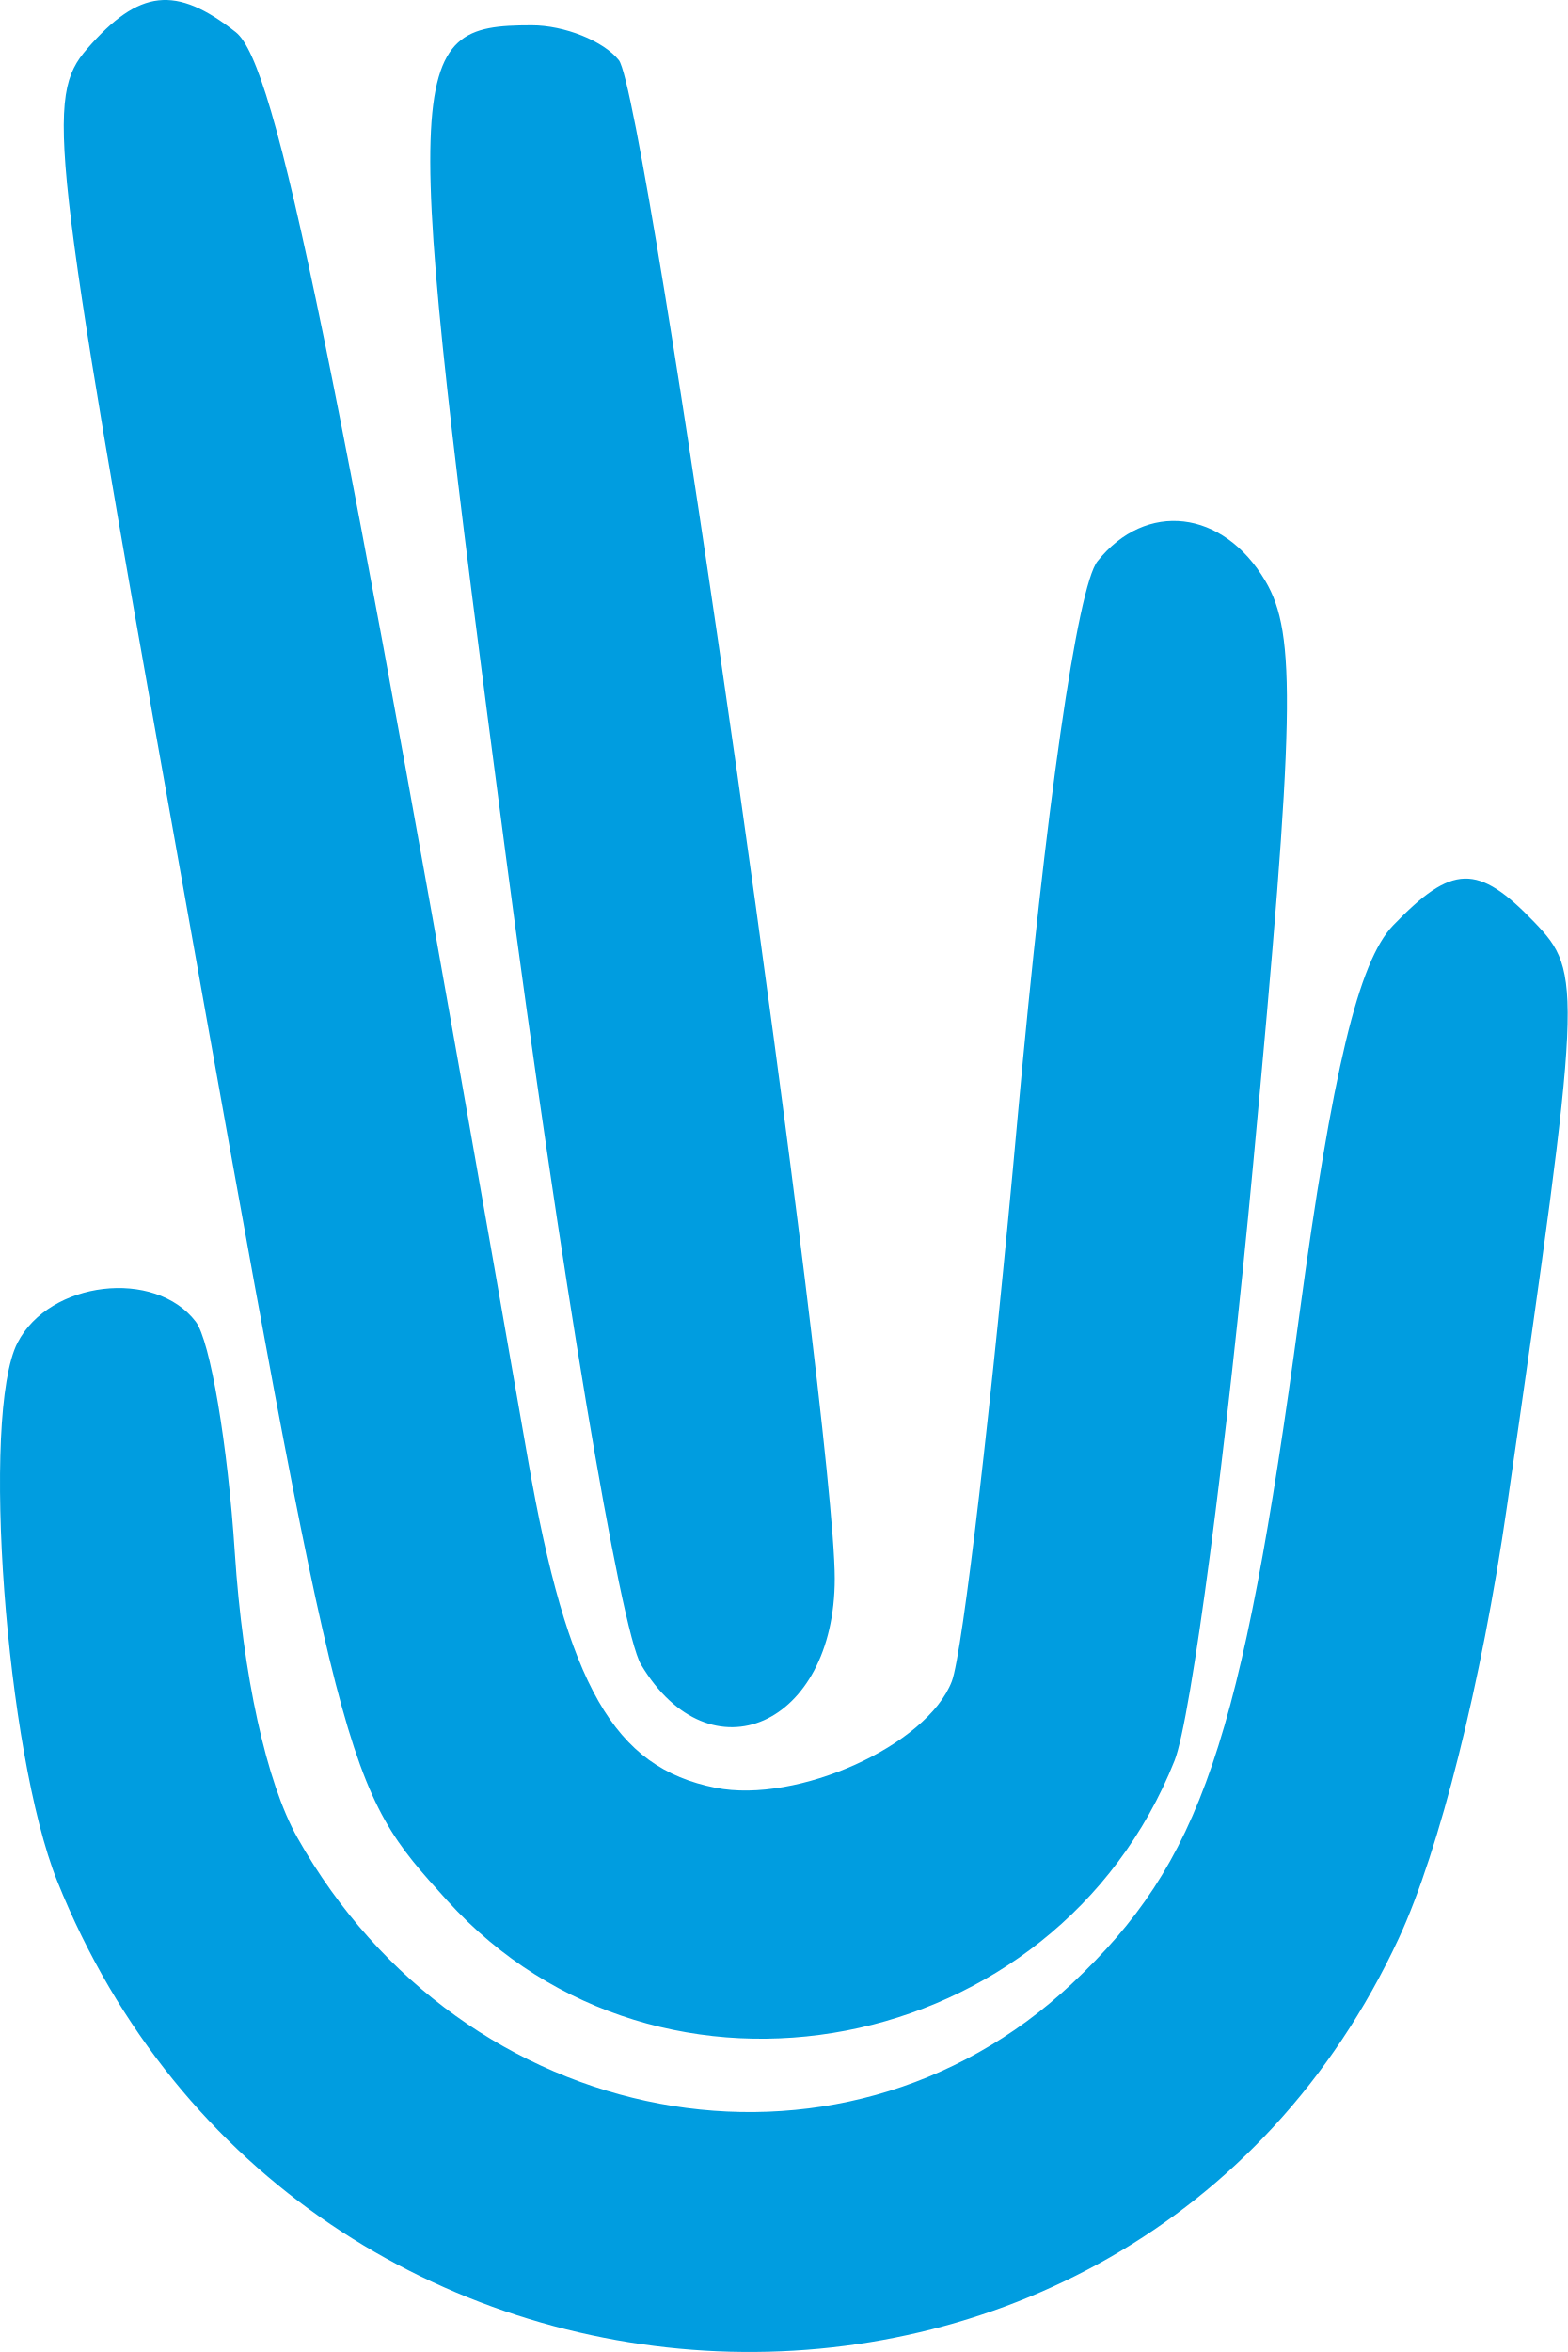
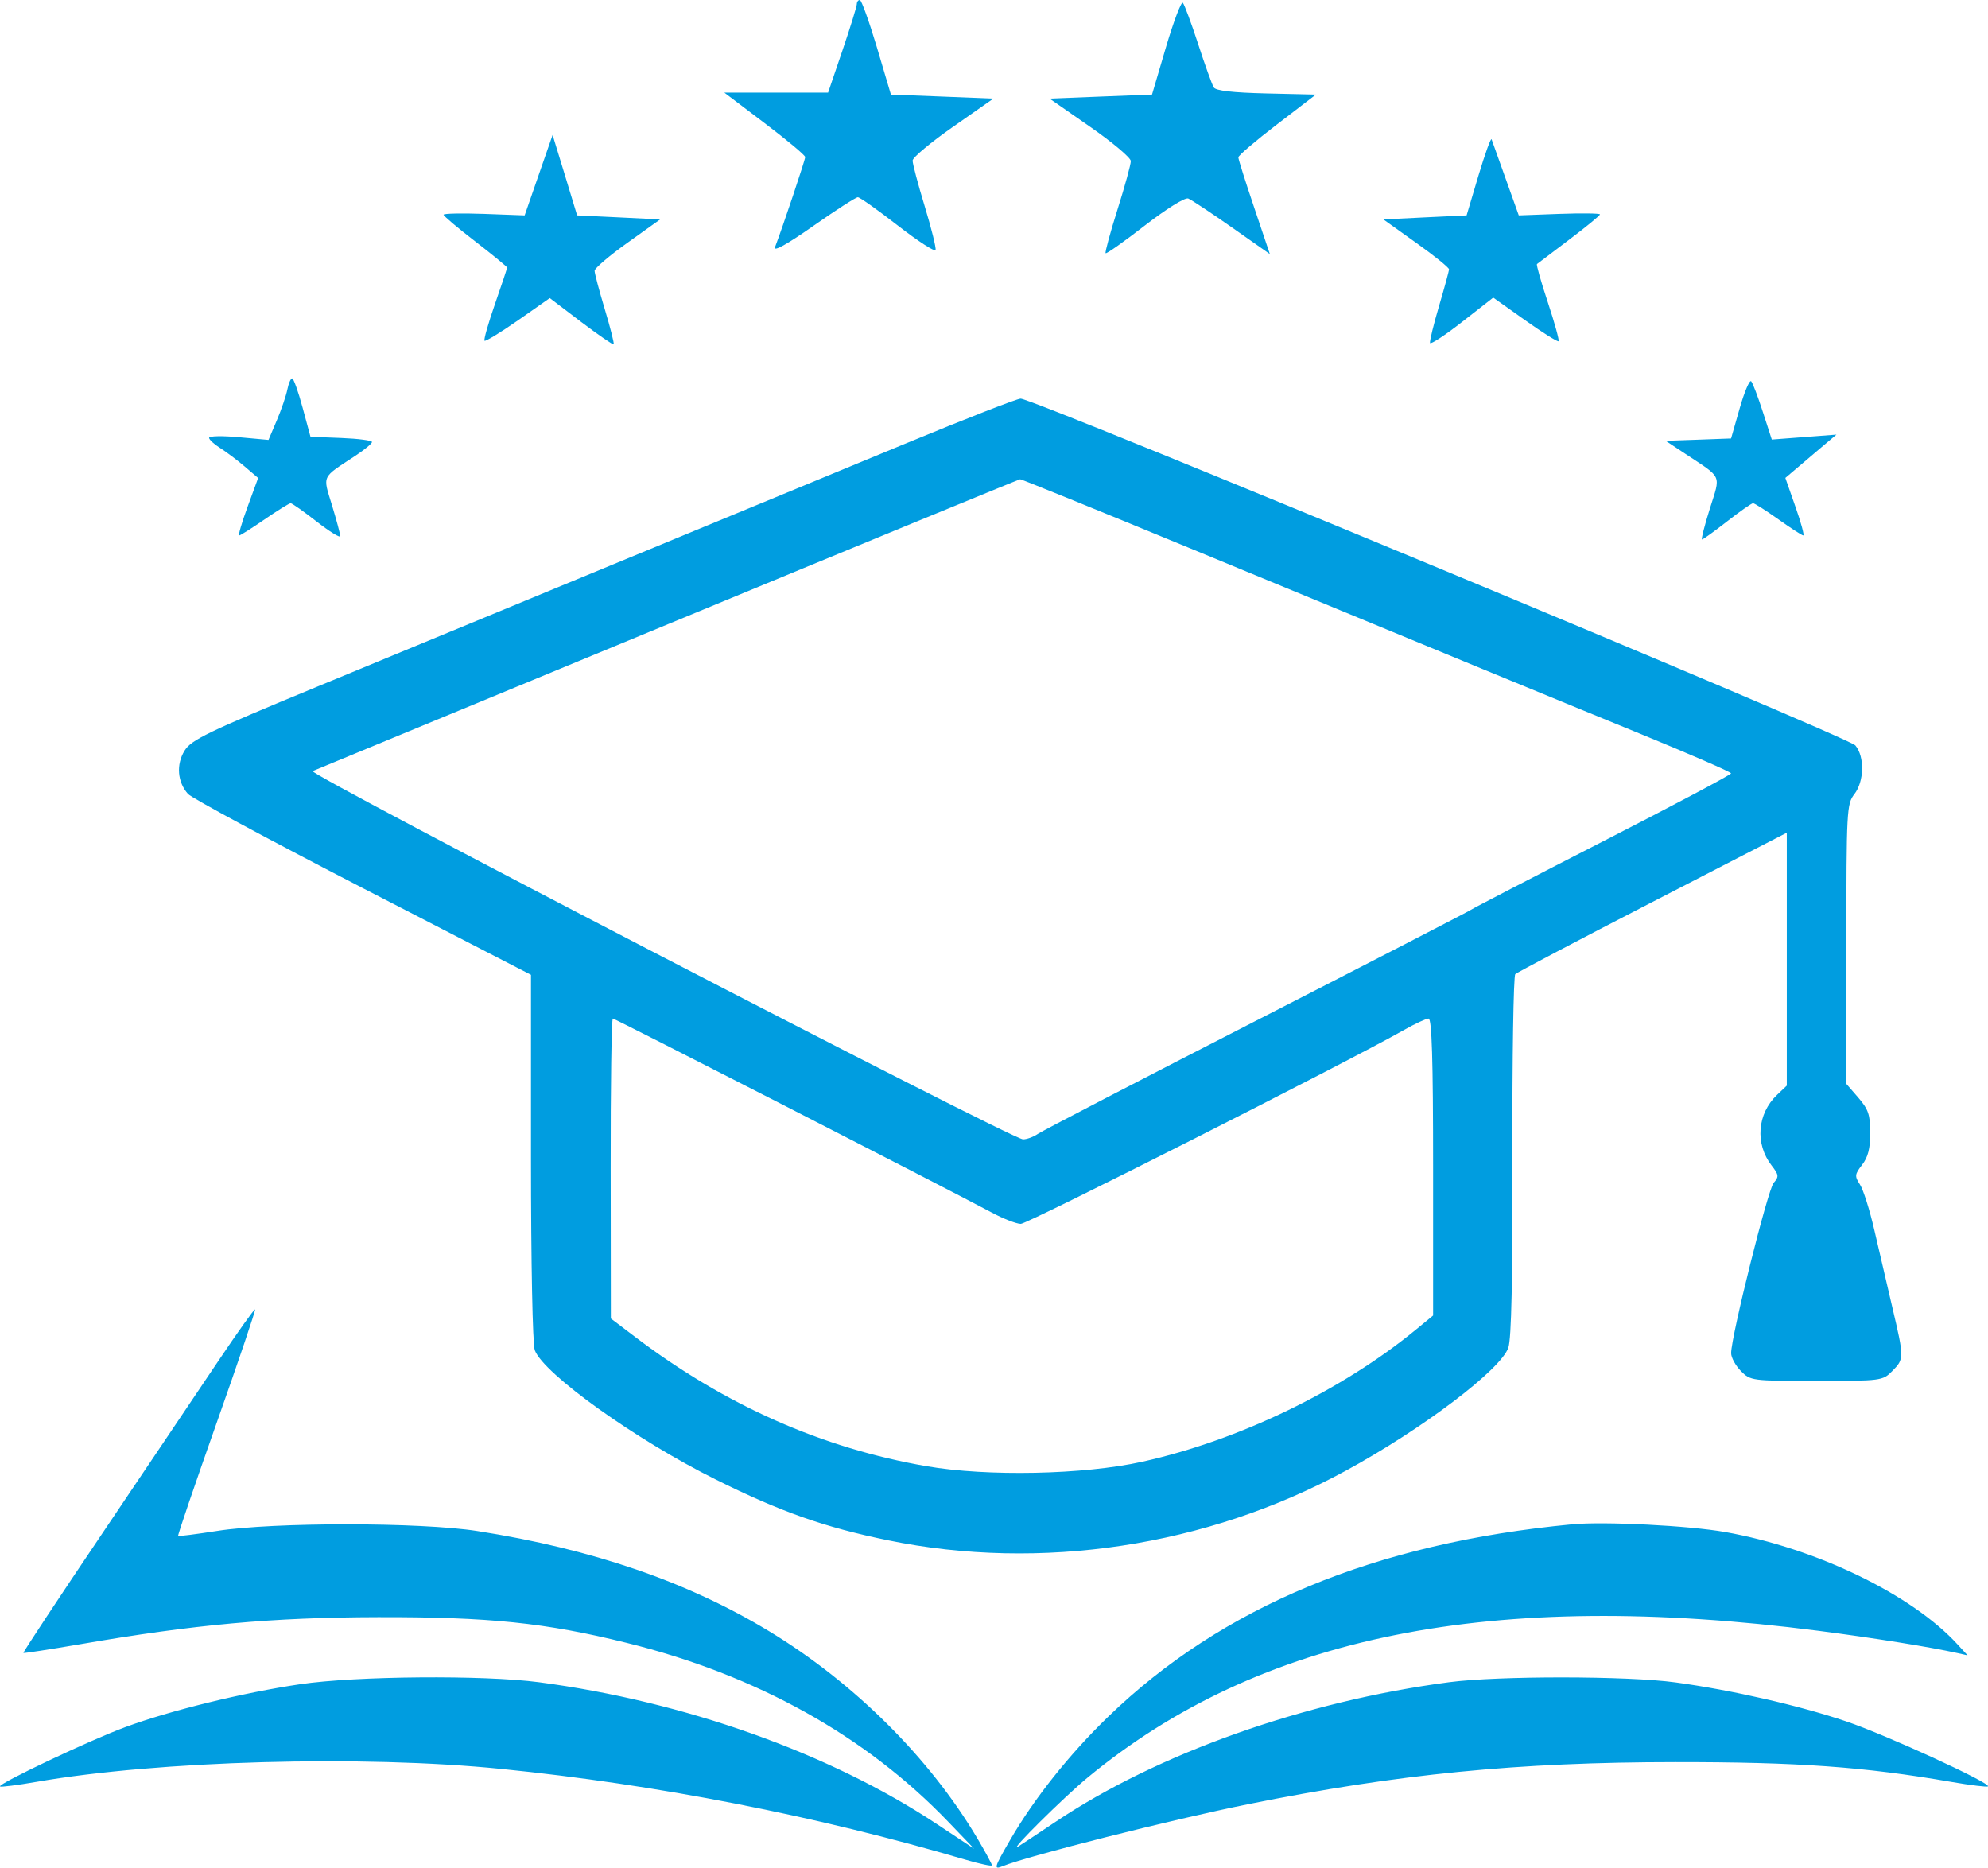
- <svg xmlns="http://www.w3.org/2000/svg" width="26" height="39" viewBox="0 0 26 39" fill="none">
-   <path fill-rule="evenodd" clip-rule="evenodd" d="M3.91 0.533C4.583 1.063 5.531 5.694 8.758 24.212C9.412 27.962 10.182 29.309 11.866 29.644C13.223 29.914 15.377 28.944 15.786 27.879C15.965 27.414 16.456 23.201 16.878 18.518C17.338 13.418 17.869 9.724 18.202 9.306C19.005 8.299 20.285 8.448 20.985 9.632C21.506 10.51 21.477 11.876 20.784 19.299C20.341 24.053 19.754 28.505 19.48 29.194C17.512 34.143 10.945 35.408 7.42 31.518C5.696 29.615 5.695 29.611 2.932 14.116C0.841 2.389 0.753 1.605 1.445 0.809C2.306 -0.181 2.916 -0.25 3.91 0.533ZM10.264 0.998C10.72 1.569 13.844 23.545 13.844 26.176C13.844 28.613 11.781 29.528 10.631 27.601C10.29 27.032 9.296 21.076 8.387 14.174C6.645 0.93 6.662 0.419 8.818 0.419C9.36 0.419 10.011 0.679 10.264 0.998ZM25.446 15.29C26.252 16.13 26.242 16.332 24.992 24.985C24.572 27.9 23.872 30.689 23.199 32.139C18.746 41.722 4.94 41.136 0.95 31.194C0.095 29.064 -0.32 23.453 0.29 22.266C0.819 21.238 2.569 21.03 3.246 21.915C3.485 22.228 3.777 23.951 3.894 25.745C4.027 27.774 4.419 29.561 4.933 30.473C7.684 35.362 13.906 36.533 17.778 32.892C19.916 30.881 20.591 28.9 21.546 21.83C22.097 17.752 22.531 15.942 23.103 15.347C24.086 14.324 24.508 14.314 25.446 15.29Z" fill="#009DE0" />
+ <svg xmlns="http://www.w3.org/2000/svg" width="33" height="31" viewBox="0 0 33 31" fill="none">
+   <path fill-rule="evenodd" clip-rule="evenodd" d="M14.223 0.067C14.223 0.105 14.116 0.451 13.985 0.836L13.746 1.537H12.884H12.023L12.694 2.045C13.064 2.325 13.366 2.577 13.366 2.607C13.366 2.653 12.995 3.762 12.865 4.102C12.834 4.184 13.06 4.059 13.498 3.752C13.873 3.489 14.206 3.274 14.24 3.274C14.273 3.274 14.572 3.486 14.904 3.744C15.237 4.002 15.518 4.185 15.53 4.149C15.542 4.114 15.46 3.786 15.349 3.421C15.238 3.057 15.148 2.716 15.149 2.665C15.15 2.614 15.452 2.362 15.82 2.105L16.489 1.637L15.639 1.603L14.789 1.57L14.556 0.785C14.427 0.354 14.3 0 14.273 1.75294e-06C14.246 -0 14.223 0.03 14.223 0.067ZM19.355 0.782L19.123 1.57L18.273 1.603L17.423 1.637L18.096 2.105C18.466 2.362 18.77 2.618 18.771 2.673C18.772 2.728 18.673 3.089 18.551 3.475C18.429 3.861 18.34 4.188 18.353 4.203C18.366 4.218 18.659 4.011 19.003 3.744C19.364 3.465 19.67 3.274 19.724 3.295C19.775 3.315 20.101 3.531 20.448 3.774L21.079 4.217L20.818 3.442C20.674 3.016 20.556 2.643 20.556 2.612C20.556 2.581 20.846 2.334 21.2 2.063L21.843 1.57L21.021 1.551C20.465 1.538 20.182 1.506 20.148 1.451C20.12 1.406 20.003 1.084 19.89 0.735C19.776 0.385 19.661 0.076 19.635 0.047C19.61 0.018 19.483 0.349 19.355 0.782ZM8.941 2.907L8.709 3.575L8.036 3.55C7.666 3.537 7.363 3.543 7.363 3.564C7.363 3.585 7.6 3.785 7.891 4.009C8.181 4.233 8.418 4.428 8.418 4.441C8.418 4.455 8.328 4.727 8.216 5.047C8.105 5.366 8.027 5.64 8.043 5.656C8.058 5.672 8.309 5.519 8.599 5.317L9.126 4.948L9.646 5.343C9.932 5.559 10.175 5.727 10.187 5.715C10.198 5.703 10.132 5.441 10.039 5.132C9.946 4.823 9.87 4.536 9.87 4.495C9.87 4.453 10.115 4.244 10.414 4.031L10.958 3.642L10.269 3.608L9.58 3.575L9.377 2.907L9.173 2.24L8.941 2.907ZM24.542 2.914L24.345 3.575L23.655 3.608L22.964 3.642L23.508 4.031C23.808 4.244 24.053 4.442 24.053 4.47C24.053 4.498 23.978 4.773 23.887 5.081C23.796 5.389 23.729 5.665 23.738 5.693C23.748 5.722 23.988 5.564 24.271 5.343L24.787 4.94L25.316 5.315C25.607 5.522 25.857 5.679 25.872 5.664C25.886 5.649 25.806 5.359 25.694 5.02C25.581 4.68 25.5 4.394 25.513 4.383C25.526 4.373 25.767 4.19 26.048 3.978C26.329 3.766 26.559 3.577 26.559 3.559C26.559 3.54 26.256 3.537 25.885 3.55L25.211 3.575L24.996 2.973C24.878 2.643 24.771 2.345 24.76 2.313C24.749 2.28 24.651 2.551 24.542 2.914ZM4.77 6.465C4.75 6.566 4.672 6.796 4.596 6.975L4.457 7.302L3.964 7.257C3.693 7.232 3.471 7.236 3.471 7.267C3.471 7.297 3.553 7.373 3.652 7.435C3.752 7.498 3.935 7.635 4.059 7.741L4.285 7.934L4.11 8.411C4.014 8.673 3.951 8.888 3.971 8.888C3.99 8.888 4.181 8.767 4.394 8.62C4.608 8.473 4.802 8.353 4.825 8.353C4.848 8.353 5.042 8.49 5.257 8.658C5.472 8.825 5.648 8.934 5.648 8.899C5.648 8.864 5.586 8.634 5.511 8.387C5.357 7.881 5.329 7.94 5.895 7.568C6.049 7.467 6.175 7.363 6.175 7.337C6.176 7.311 5.946 7.281 5.665 7.27L5.154 7.25L5.023 6.766C4.951 6.499 4.873 6.281 4.85 6.281C4.826 6.281 4.79 6.364 4.77 6.465ZM28.878 6.778L28.735 7.278L28.192 7.298L27.65 7.317L27.979 7.535C28.599 7.946 28.564 7.866 28.382 8.445C28.294 8.725 28.236 8.955 28.253 8.955C28.271 8.955 28.458 8.819 28.67 8.654C28.882 8.488 29.076 8.353 29.1 8.353C29.124 8.353 29.313 8.473 29.52 8.62C29.727 8.767 29.913 8.888 29.934 8.888C29.954 8.888 29.896 8.673 29.803 8.41L29.636 7.933L29.802 7.792C29.893 7.715 30.084 7.553 30.226 7.432L30.484 7.214L29.948 7.255L29.411 7.296L29.263 6.839C29.182 6.587 29.095 6.358 29.069 6.329C29.043 6.3 28.957 6.502 28.878 6.778ZM15.048 7.356C13.408 8.034 10.551 9.214 5.26 11.4C3.449 12.148 3.174 12.281 3.064 12.46C2.921 12.691 2.945 12.982 3.121 13.179C3.182 13.247 4.488 13.95 6.023 14.742L8.814 16.181V19.213C8.814 20.97 8.841 22.315 8.877 22.412C9.025 22.805 10.558 23.901 11.882 24.559C12.955 25.093 13.685 25.351 14.74 25.567C17.276 26.087 20.033 25.669 22.337 24.414C23.614 23.718 24.912 22.736 25.038 22.37C25.089 22.221 25.11 21.236 25.105 19.188C25.102 17.556 25.123 16.198 25.153 16.17C25.183 16.141 26.209 15.601 27.433 14.97L29.66 13.822V15.921V18.02L29.497 18.175C29.168 18.488 29.13 18.988 29.408 19.346C29.529 19.503 29.532 19.531 29.442 19.634C29.346 19.742 28.736 22.185 28.736 22.461C28.736 22.534 28.809 22.667 28.898 22.758C29.057 22.919 29.081 22.922 30.154 22.922C31.229 22.922 31.252 22.919 31.411 22.758C31.61 22.556 31.61 22.544 31.412 21.701C31.324 21.325 31.189 20.747 31.113 20.417C31.037 20.087 30.93 19.747 30.875 19.663C30.784 19.522 30.787 19.494 30.91 19.335C31.008 19.209 31.045 19.063 31.045 18.805C31.045 18.505 31.014 18.413 30.847 18.22L30.649 17.992V15.672C30.649 13.454 30.655 13.345 30.781 13.183C30.946 12.97 30.955 12.561 30.798 12.373C30.678 12.23 17.158 6.614 16.942 6.617C16.88 6.618 16.028 6.951 15.048 7.356ZM11.09 10.36C7.897 11.681 5.242 12.778 5.19 12.799C5.084 12.84 16.797 18.912 16.982 18.912C17.045 18.912 17.155 18.872 17.227 18.822C17.298 18.773 18.93 17.926 20.853 16.941C22.776 15.956 24.379 15.129 24.415 15.103C24.452 15.077 25.439 14.565 26.609 13.966C27.779 13.367 28.736 12.859 28.735 12.837C28.735 12.815 28.059 12.521 27.234 12.183C25.611 11.519 24.026 10.866 19.738 9.094C18.218 8.466 16.956 7.954 16.934 7.955C16.913 7.957 14.283 9.039 11.09 10.36ZM10.137 19.396L10.14 21.886L10.549 22.196C12.041 23.326 13.644 24.036 15.378 24.337C16.386 24.512 17.994 24.479 18.963 24.263C20.567 23.907 22.275 23.081 23.508 22.067L23.789 21.836V19.372C23.789 17.586 23.768 16.907 23.714 16.907C23.673 16.907 23.488 16.993 23.302 17.099C22.369 17.628 17.058 20.315 16.945 20.315C16.873 20.315 16.655 20.23 16.459 20.125C15.617 19.676 10.209 16.907 10.173 16.907C10.151 16.907 10.135 18.027 10.137 19.396ZM3.628 22.585C3.306 23.065 2.441 24.35 1.707 25.44C0.972 26.53 0.379 27.429 0.388 27.437C0.396 27.445 0.819 27.38 1.327 27.293C3.224 26.965 4.521 26.847 6.275 26.843C8.119 26.839 9.055 26.936 10.404 27.27C12.556 27.802 14.372 28.813 15.741 30.24L16.17 30.687L15.543 30.272C13.773 29.1 11.363 28.242 8.946 27.923C8.03 27.802 5.909 27.819 4.984 27.956C4.04 28.095 2.825 28.393 2.086 28.666C1.493 28.884 -0.041 29.611 0.001 29.653C0.014 29.667 0.289 29.632 0.61 29.576C2.63 29.225 6.021 29.13 8.32 29.362C10.9 29.621 13.555 30.14 16.021 30.867C16.266 30.939 16.466 30.982 16.466 30.962C16.466 30.942 16.357 30.741 16.224 30.515C15.431 29.178 14.176 27.93 12.766 27.076C11.413 26.256 9.837 25.714 7.926 25.414C6.987 25.266 4.53 25.265 3.603 25.412C3.258 25.466 2.968 25.503 2.957 25.494C2.947 25.485 3.235 24.641 3.597 23.617C3.959 22.593 4.246 21.746 4.234 21.735C4.223 21.723 3.95 22.106 3.628 22.585ZM26.098 25.302C22.83 25.612 20.284 26.668 18.395 28.496C17.75 29.12 17.163 29.858 16.767 30.543C16.499 31.006 16.489 31.04 16.648 30.975C17.056 30.808 19.459 30.201 20.721 29.947C23.206 29.446 25.2 29.25 27.813 29.249C29.843 29.248 30.94 29.326 32.389 29.577C32.71 29.633 32.985 29.666 32.999 29.652C33.053 29.598 31.306 28.796 30.646 28.573C29.864 28.309 28.749 28.054 27.813 27.926C27.018 27.817 24.872 27.815 24.053 27.923C21.655 28.239 19.214 29.105 17.522 30.24C17.213 30.447 16.931 30.633 16.895 30.654C16.739 30.744 17.659 29.832 18.05 29.509C20.914 27.144 24.759 26.371 30.188 27.07C31.102 27.188 32.032 27.337 32.496 27.44L32.661 27.477L32.496 27.297C31.734 26.465 30.151 25.7 28.637 25.43C28.03 25.323 26.631 25.252 26.098 25.302Z" fill="#009DE0" />
</svg>
